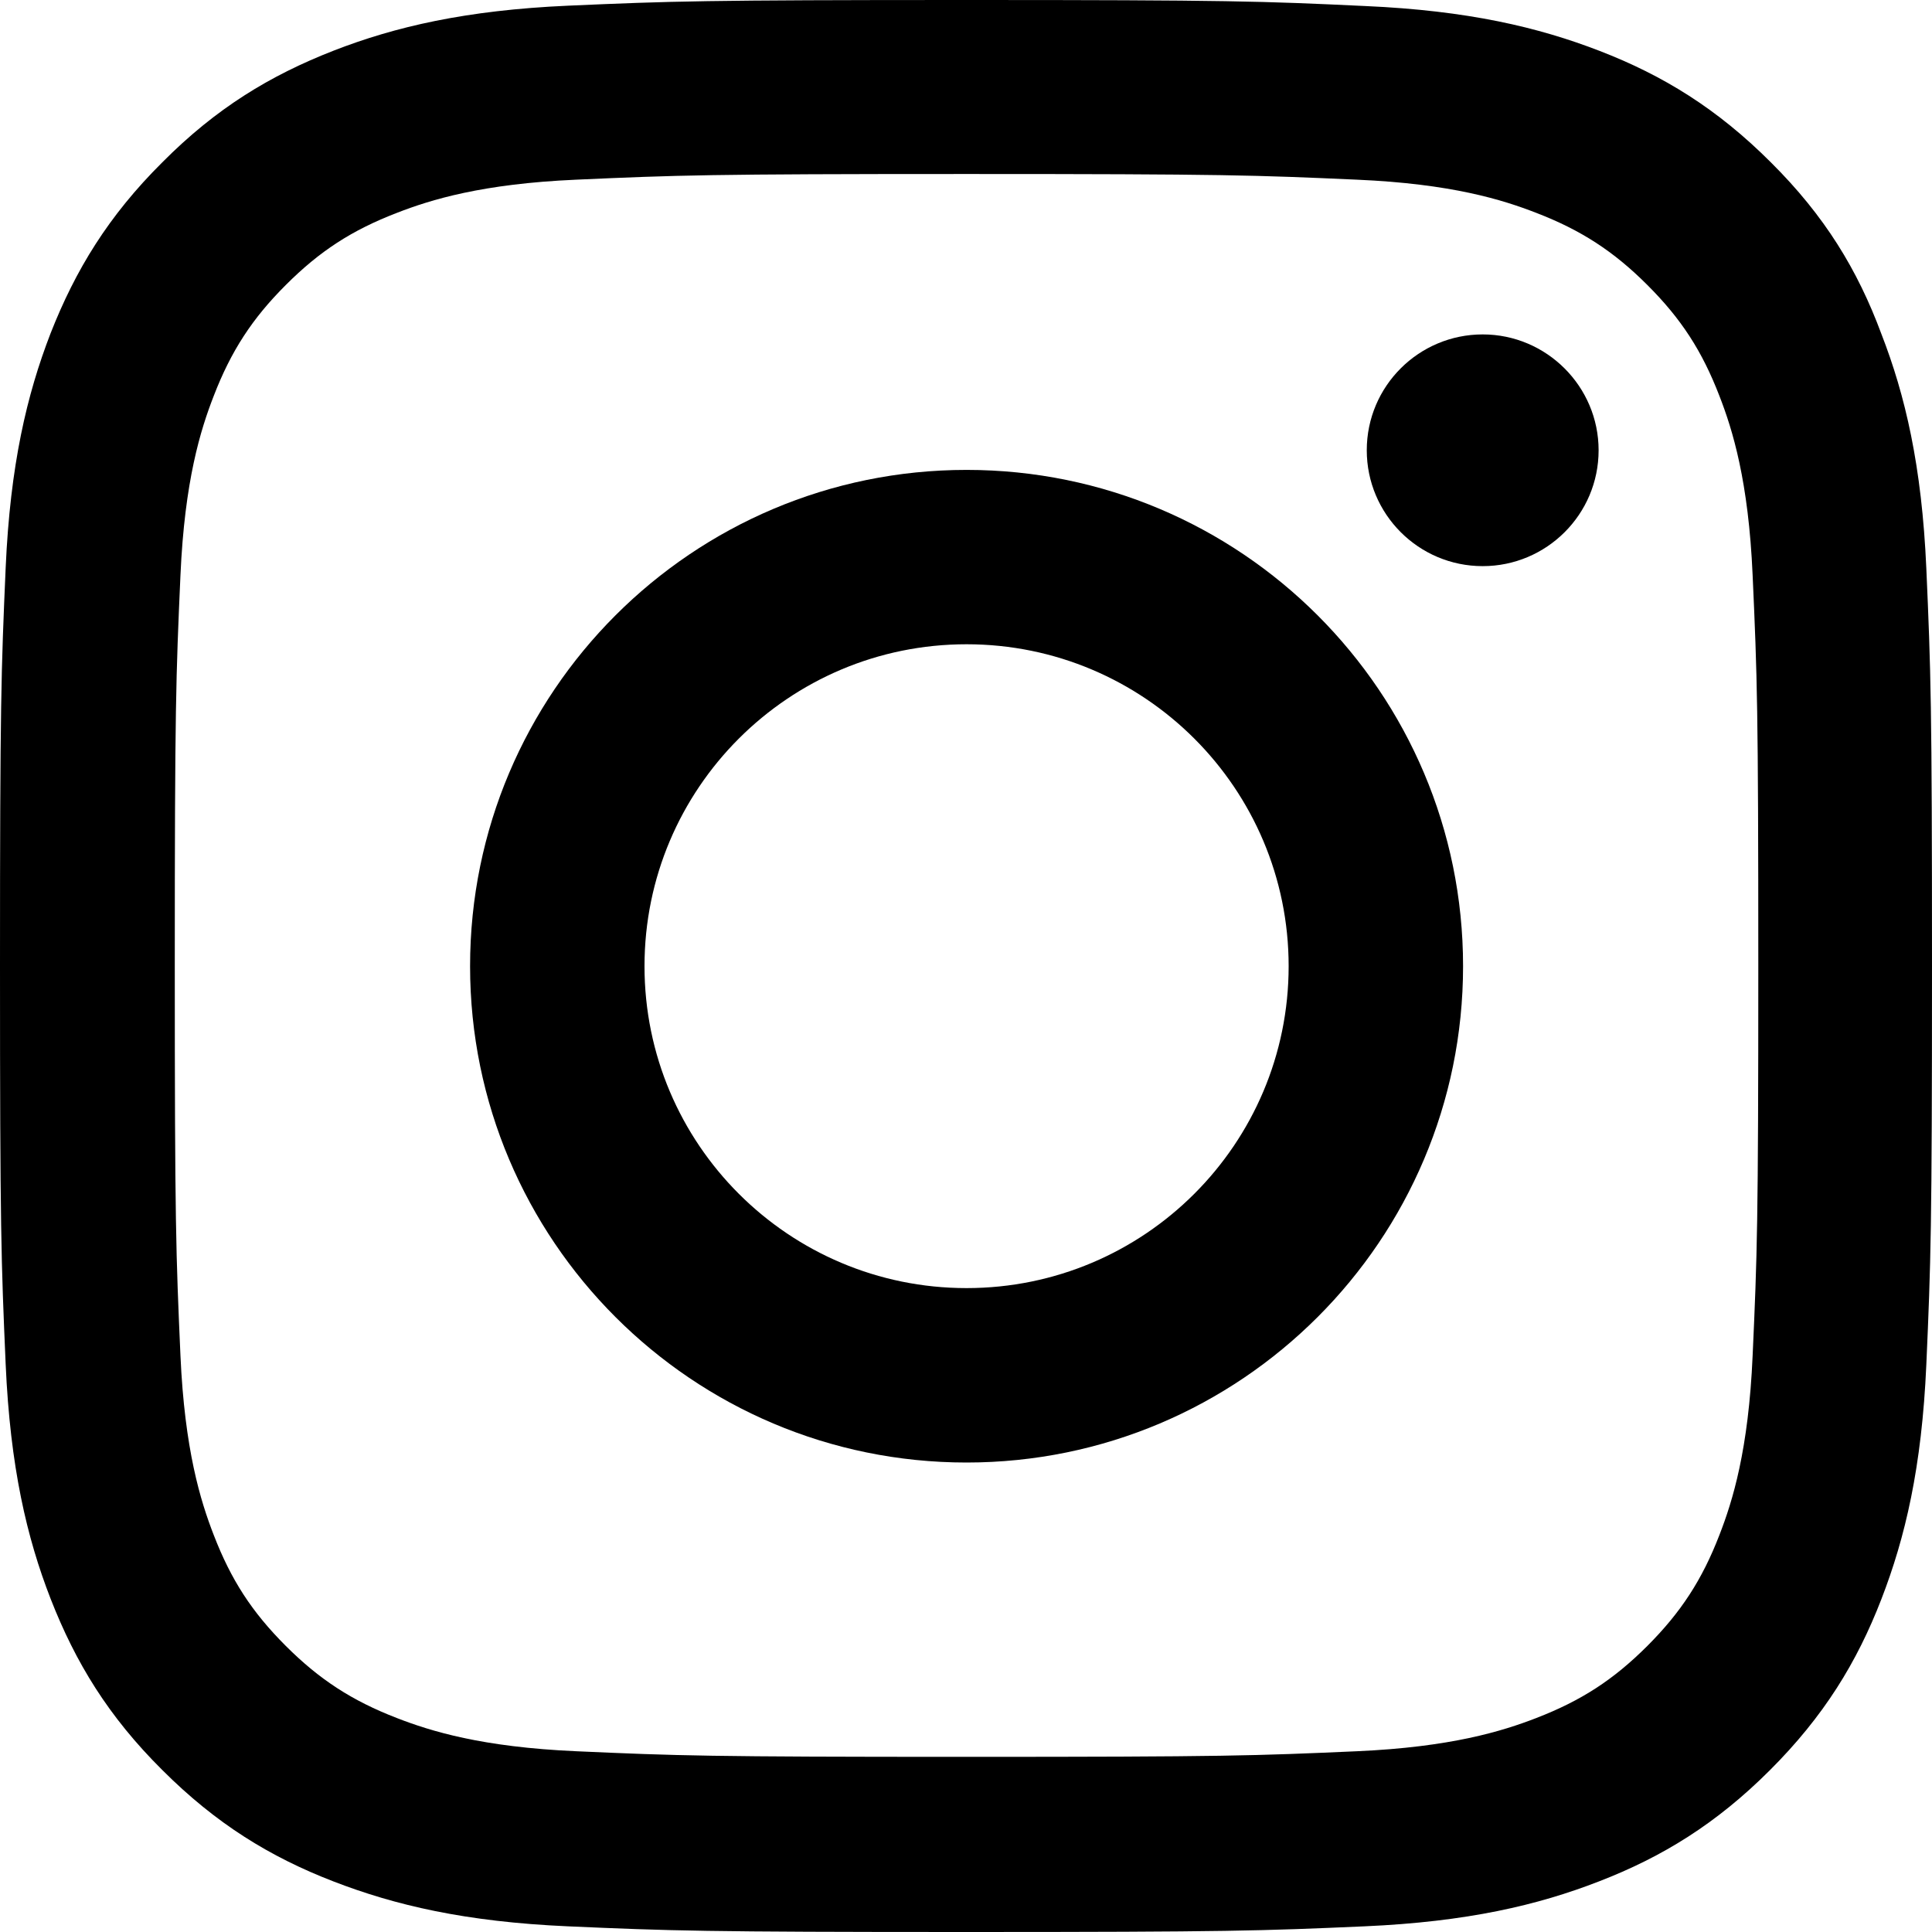
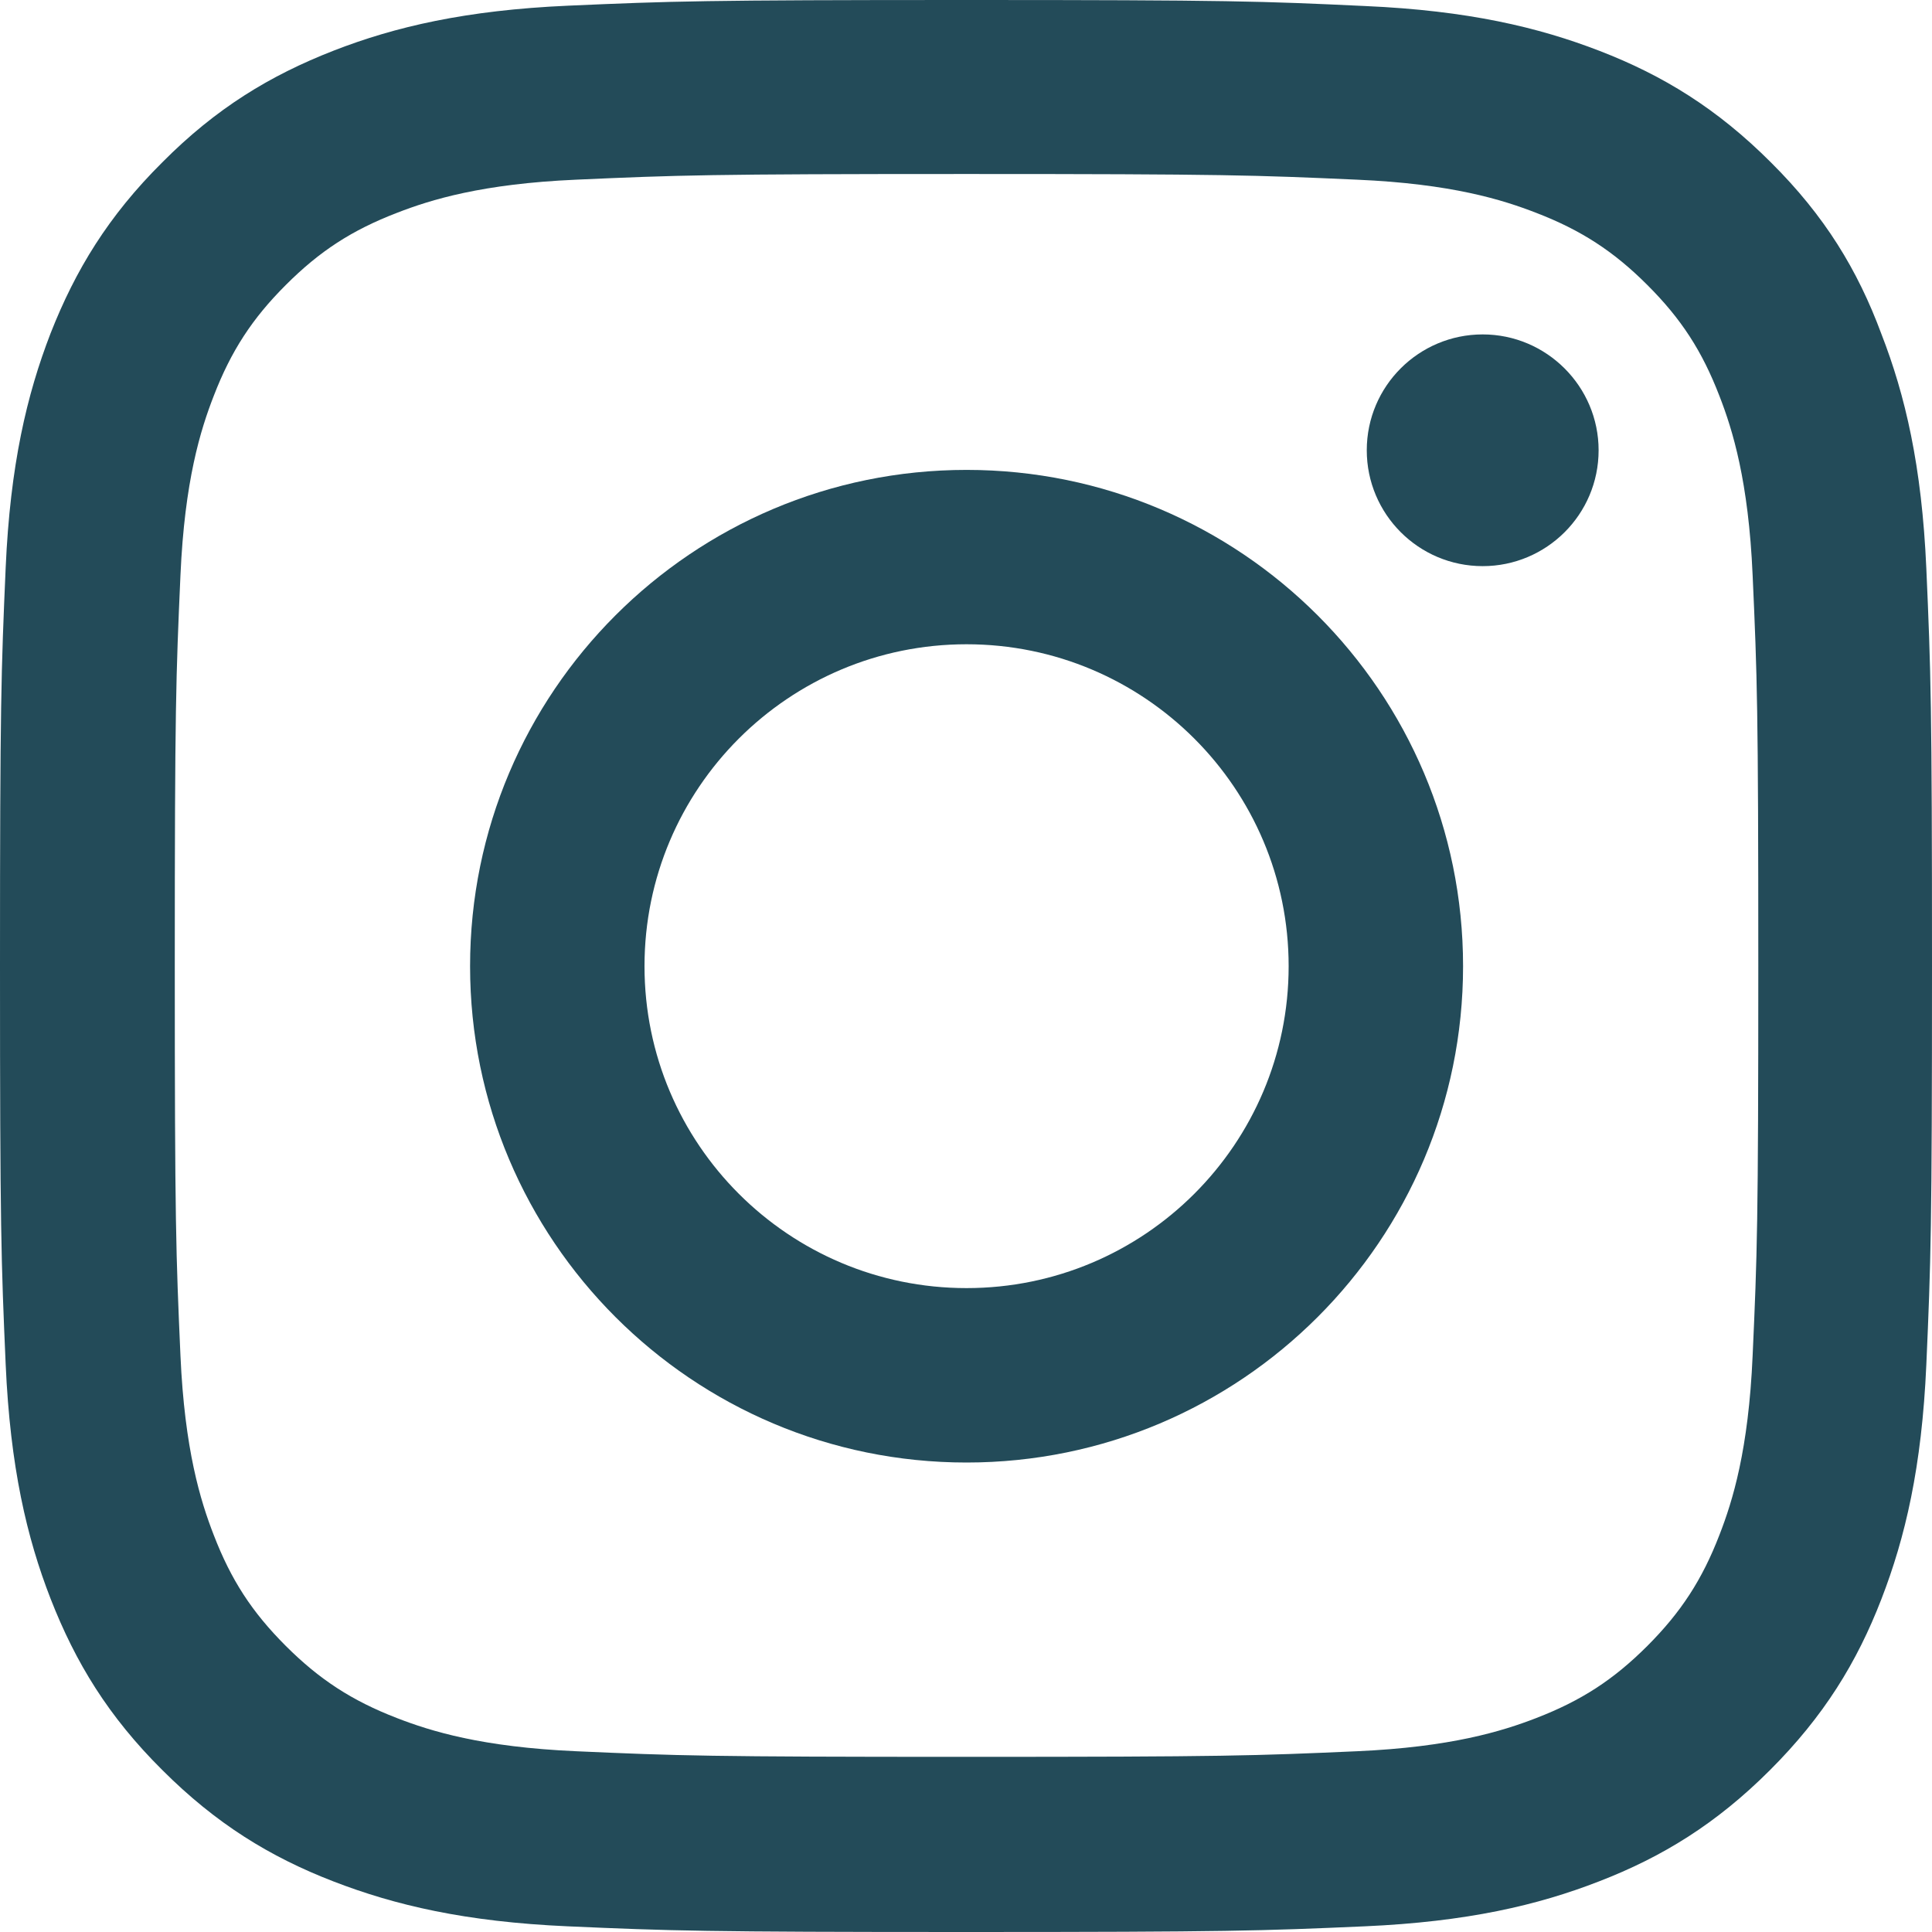
<svg xmlns="http://www.w3.org/2000/svg" width="32" height="32" viewBox="0 0 32 32" fill="none">
-   <path d="M16.009 2.882C20.287 2.882 20.793 2.901 22.476 2.976C24.039 3.044 24.883 3.307 25.446 3.526C26.19 3.813 26.728 4.163 27.285 4.72C27.848 5.282 28.192 5.814 28.479 6.558C28.698 7.12 28.961 7.97 29.029 9.527C29.105 11.215 29.123 11.721 29.123 15.991C29.123 20.267 29.105 20.773 29.029 22.454C28.961 24.017 28.698 24.861 28.479 25.424C28.192 26.168 27.841 26.705 27.285 27.262C26.722 27.824 26.19 28.168 25.446 28.456C24.883 28.674 24.033 28.937 22.476 29.006C20.787 29.081 20.281 29.099 16.009 29.099C11.732 29.099 11.225 29.081 9.543 29.006C7.98 28.937 7.135 28.674 6.573 28.456C5.828 28.168 5.291 27.818 4.734 27.262C4.171 26.699 3.827 26.168 3.54 25.424C3.321 24.861 3.058 24.011 2.989 22.454C2.914 20.767 2.895 20.26 2.895 15.991C2.895 11.715 2.914 11.208 2.989 9.527C3.058 7.964 3.321 7.12 3.54 6.558C3.827 5.814 4.177 5.276 4.734 4.72C5.297 4.157 5.828 3.813 6.573 3.526C7.135 3.307 7.986 3.044 9.543 2.976C11.225 2.901 11.732 2.882 16.009 2.882ZM16.009 0C11.663 0 11.119 0.019 9.412 0.094C7.711 0.169 6.541 0.444 5.528 0.838C4.471 1.25 3.577 1.794 2.689 2.688C1.795 3.576 1.251 4.47 0.838 5.52C0.444 6.539 0.169 7.702 0.094 9.402C0.019 11.115 0 11.659 0 16.003C0 20.348 0.019 20.892 0.094 22.598C0.169 24.299 0.444 25.468 0.838 26.48C1.251 27.537 1.795 28.431 2.689 29.318C3.577 30.206 4.471 30.756 5.522 31.162C6.541 31.556 7.705 31.831 9.406 31.906C11.113 31.981 11.657 32 16.003 32C20.349 32 20.893 31.981 22.601 31.906C24.302 31.831 25.471 31.556 26.484 31.162C27.535 30.756 28.429 30.206 29.317 29.318C30.205 28.431 30.756 27.537 31.162 26.486C31.556 25.468 31.831 24.305 31.906 22.604C31.981 20.898 32 20.354 32 16.009C32 11.665 31.981 11.121 31.906 9.414C31.831 7.714 31.556 6.545 31.162 5.532C30.768 4.47 30.224 3.576 29.33 2.688C28.442 1.8 27.547 1.25 26.497 0.844C25.477 0.45 24.314 0.175 22.613 0.1C20.9 0.019 20.356 0 16.009 0Z" fill="black" />
-   <path d="M16.009 7.783C11.469 7.783 7.786 11.465 7.786 16.003C7.786 20.541 11.469 24.224 16.009 24.224C20.549 24.224 24.233 20.541 24.233 16.003C24.233 11.465 20.549 7.783 16.009 7.783ZM16.009 21.335C13.064 21.335 10.675 18.948 10.675 16.003C10.675 13.059 13.064 10.671 16.009 10.671C18.955 10.671 21.344 13.059 21.344 16.003C21.344 18.948 18.955 21.335 16.009 21.335Z" fill="black" />
-   <path d="M26.478 7.458C26.478 8.52 25.615 9.377 24.558 9.377C23.495 9.377 22.638 8.514 22.638 7.458C22.638 6.395 23.501 5.539 24.558 5.539C25.615 5.539 26.478 6.401 26.478 7.458Z" fill="black" />
+   <path d="M16.009 2.882C20.287 2.882 20.793 2.901 22.476 2.976C24.039 3.044 24.883 3.307 25.446 3.526C26.19 3.813 26.728 4.163 27.285 4.72C27.848 5.282 28.192 5.814 28.479 6.558C28.698 7.12 28.961 7.97 29.029 9.527C29.105 11.215 29.123 11.721 29.123 15.991C29.123 20.267 29.105 20.773 29.029 22.454C28.961 24.017 28.698 24.861 28.479 25.424C28.192 26.168 27.841 26.705 27.285 27.262C26.722 27.824 26.19 28.168 25.446 28.456C24.883 28.674 24.033 28.937 22.476 29.006C20.787 29.081 20.281 29.099 16.009 29.099C11.732 29.099 11.225 29.081 9.543 29.006C7.98 28.937 7.135 28.674 6.573 28.456C5.828 28.168 5.291 27.818 4.734 27.262C4.171 26.699 3.827 26.168 3.54 25.424C3.321 24.861 3.058 24.011 2.989 22.454C2.914 20.767 2.895 20.26 2.895 15.991C2.895 11.715 2.914 11.208 2.989 9.527C3.058 7.964 3.321 7.12 3.54 6.558C3.827 5.814 4.177 5.276 4.734 4.72C5.297 4.157 5.828 3.813 6.573 3.526C7.135 3.307 7.986 3.044 9.543 2.976C11.225 2.901 11.732 2.882 16.009 2.882ZM16.009 0C11.663 0 11.119 0.019 9.412 0.094C7.711 0.169 6.541 0.444 5.528 0.838C4.471 1.25 3.577 1.794 2.689 2.688C1.795 3.576 1.251 4.47 0.838 5.52C0.444 6.539 0.169 7.702 0.094 9.402C0.019 11.115 0 11.659 0 16.003C0 20.348 0.019 20.892 0.094 22.598C0.169 24.299 0.444 25.468 0.838 26.48C1.251 27.537 1.795 28.431 2.689 29.318C3.577 30.206 4.471 30.756 5.522 31.162C6.541 31.556 7.705 31.831 9.406 31.906C11.113 31.981 11.657 32 16.003 32C20.349 32 20.893 31.981 22.601 31.906C24.302 31.831 25.471 31.556 26.484 31.162C27.535 30.756 28.429 30.206 29.317 29.318C30.205 28.431 30.756 27.537 31.162 26.486C31.556 25.468 31.831 24.305 31.906 22.604C31.981 20.898 32 20.354 32 16.009C32 11.665 31.981 11.121 31.906 9.414C31.831 7.714 31.556 6.545 31.162 5.532C30.768 4.47 30.224 3.576 29.33 2.688C28.442 1.8 27.547 1.25 26.497 0.844C25.477 0.45 24.314 0.175 22.613 0.1C20.9 0.019 20.356 0 16.009 0Z" fill="#234b59" />
+   <path d="M16.009 7.783C11.469 7.783 7.786 11.465 7.786 16.003C7.786 20.541 11.469 24.224 16.009 24.224C20.549 24.224 24.233 20.541 24.233 16.003C24.233 11.465 20.549 7.783 16.009 7.783ZM16.009 21.335C13.064 21.335 10.675 18.948 10.675 16.003C10.675 13.059 13.064 10.671 16.009 10.671C18.955 10.671 21.344 13.059 21.344 16.003C21.344 18.948 18.955 21.335 16.009 21.335Z" fill="#234b59" />
+   <path d="M26.478 7.458C26.478 8.52 25.615 9.377 24.558 9.377C23.495 9.377 22.638 8.514 22.638 7.458C22.638 6.395 23.501 5.539 24.558 5.539C25.615 5.539 26.478 6.401 26.478 7.458Z" fill="#234b59" />
</svg>
